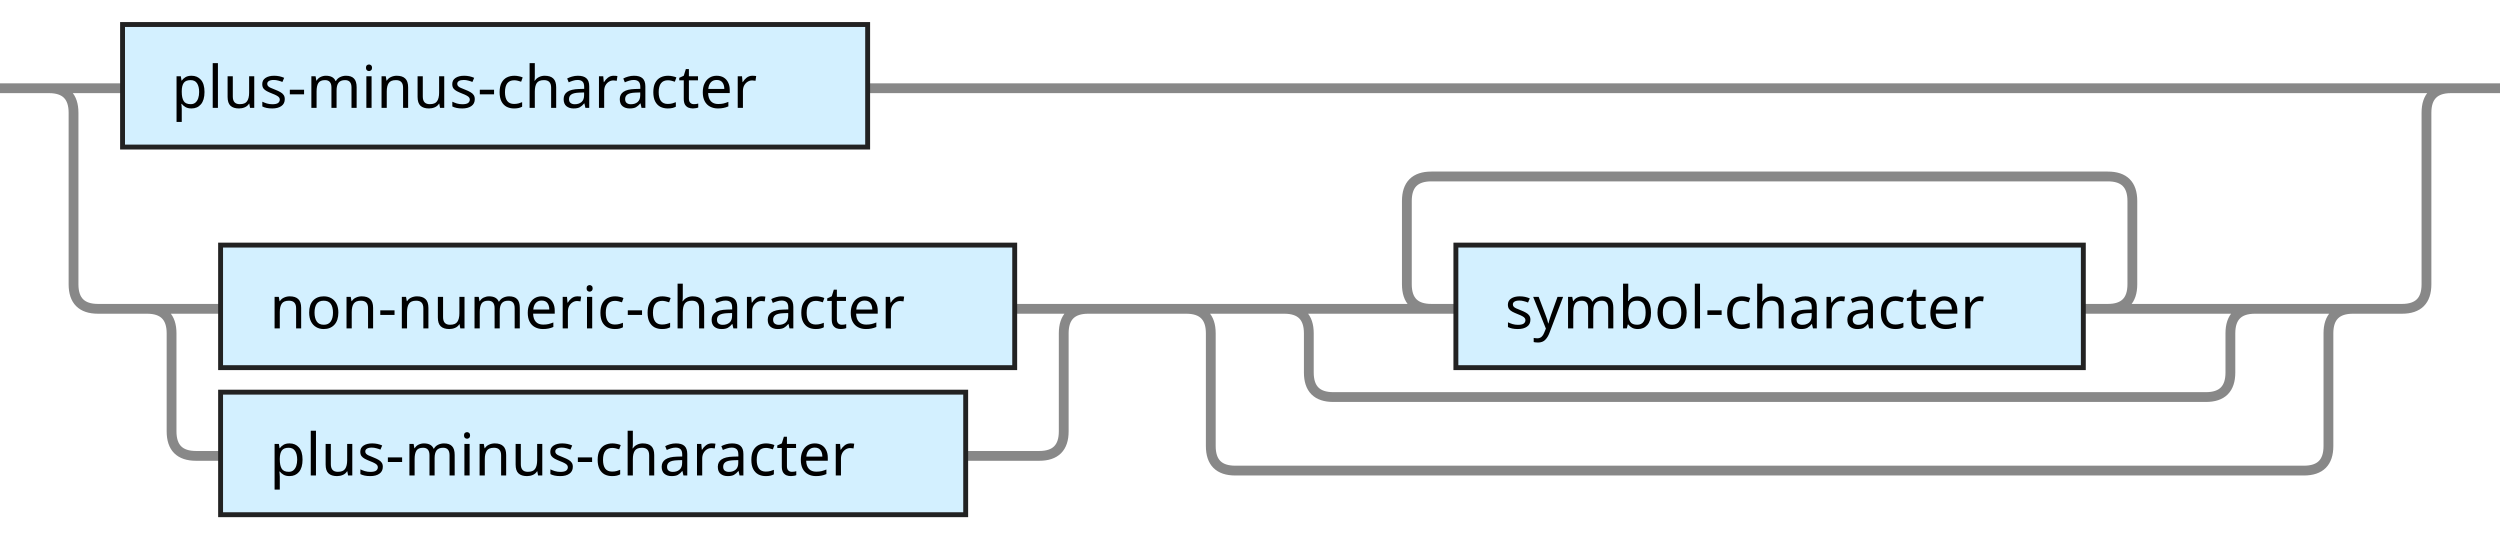
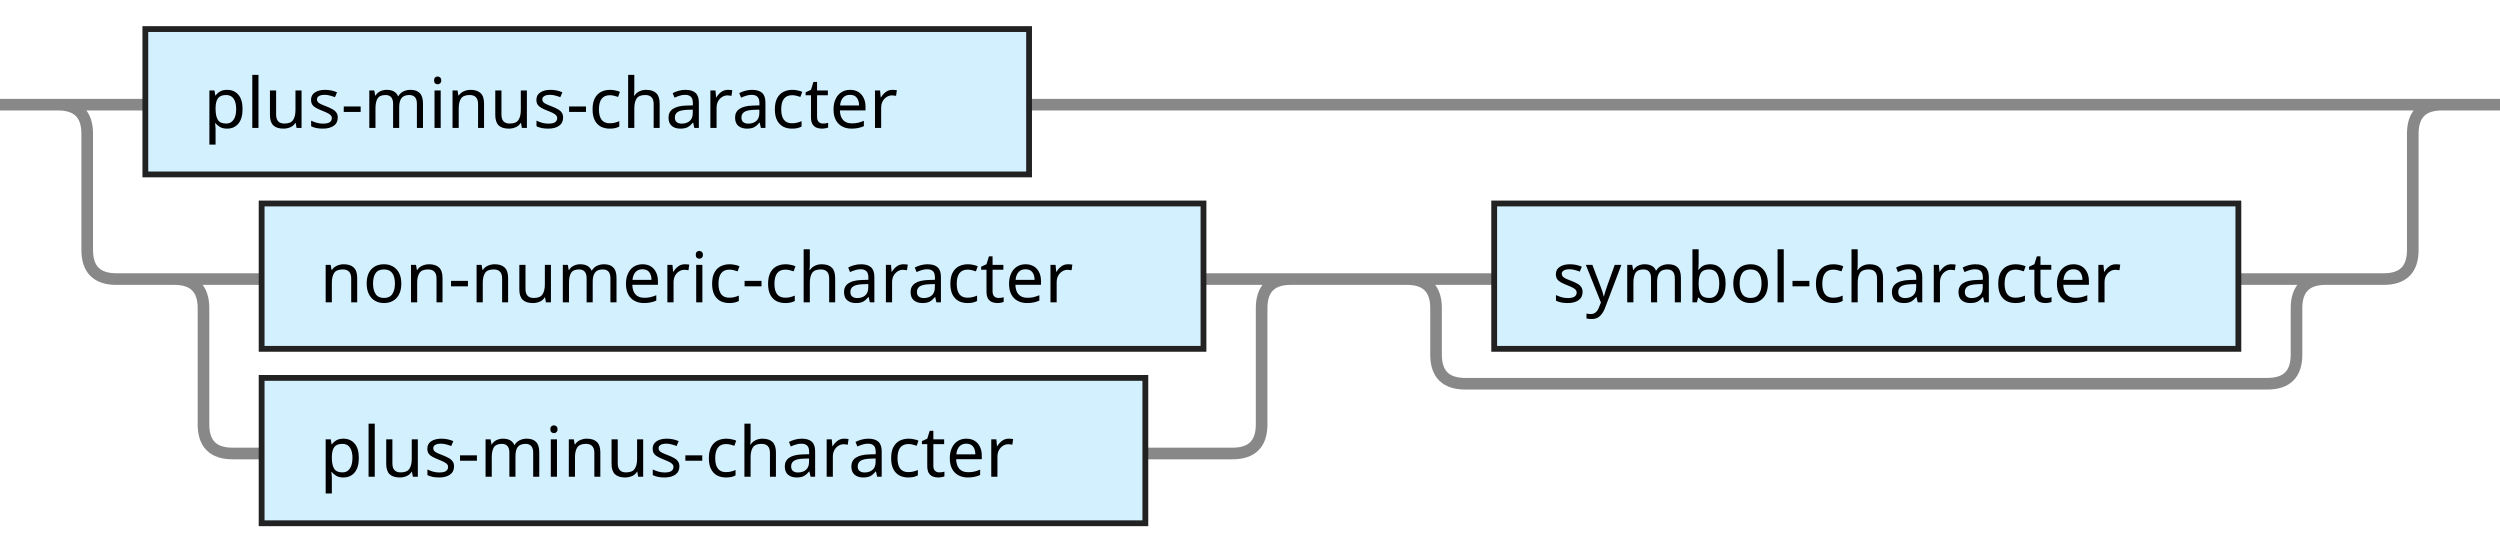
- <svg xmlns="http://www.w3.org/2000/svg" xmlns:xlink="http://www.w3.org/1999/xlink" version="1.1" width="510" height="110" viewbox="0 0 510 110">
+ <svg xmlns="http://www.w3.org/2000/svg" xmlns:xlink="http://www.w3.org/1999/xlink" version="1.1" width="430" height="95" viewbox="0 0 430 95">
  <defs>
    <style type="text/css">.c{fill: none; stroke: #888888; stroke-width: 2px;}.i{fill:#000000;font-family:Verdana,Sans-serif;font-size:12px;}.r{fill:#d3f0ff;stroke:#222222;}</style>
  </defs>
-   <path class="c" d="M0 18h25m152 0h328m-495 0q5 0 5 5v35q0 5 5 5h25m162 0h20m-197 0q5 0 5 5v20q0 5 5 5h5m152 0h15q5 0 5-5v-20q0-5 5-5m5 0h70m-5 0q-5 0-5-5v-17q0-5 5-5h138q5 0 5 5v17q0 5-5 5m-5 0h40m-203 0q5 0 5 5v8q0 5 5 5h178q5 0 5-5v-8q0-5 5-5m5 0h20m-243 0q5 0 5 5v23q0 5 5 5h218q5 0 5-5v-23q0-5 5-5m5 0h5q5 0 5-5v-35q0-5 5-5m5 0h5" />
+   <path class="c" d="M0 18h25m152 0h248m-415 0q5 0 5 5v20q0 5 5 5h25m162 0h20m-197 0q5 0 5 5v20q0 5 5 5h5m152 0h15q5 0 5-5v-20q0-5 5-5m5 0h30m128 0h20m-163 0q5 0 5 5v8q0 5 5 5h138q5 0 5-5v-8q0-5 5-5m5 0h5q5 0 5-5v-20q0-5 5-5m5 0h5" />
  <a xlink:href="#plus-minus-character">
    <rect class="r" x="25" y="5" width="152" height="25" />
    <text class="i" x="35" y="22">plus-minus-character</text>
  </a>
  <a xlink:href="#non-numeric-character">
-     <rect class="r" x="45" y="50" width="162" height="25" />
-     <text class="i" x="55" y="67">non-numeric-character</text>
+     <rect class="r" x="45" y="35" width="162" height="25" />
+     <text class="i" x="55" y="52">non-numeric-character</text>
  </a>
  <a xlink:href="#plus-minus-character">
-     <rect class="r" x="45" y="80" width="152" height="25" />
-     <text class="i" x="55" y="97">plus-minus-character</text>
+     <rect class="r" x="45" y="65" width="152" height="25" />
+     <text class="i" x="55" y="82">plus-minus-character</text>
  </a>
  <a xlink:href="#symbol-character">
-     <rect class="r" x="297" y="50" width="128" height="25" />
-     <text class="i" x="307" y="67">symbol-character</text>
+     <rect class="r" x="257" y="35" width="128" height="25" />
+     <text class="i" x="267" y="52">symbol-character</text>
  </a>
</svg>
